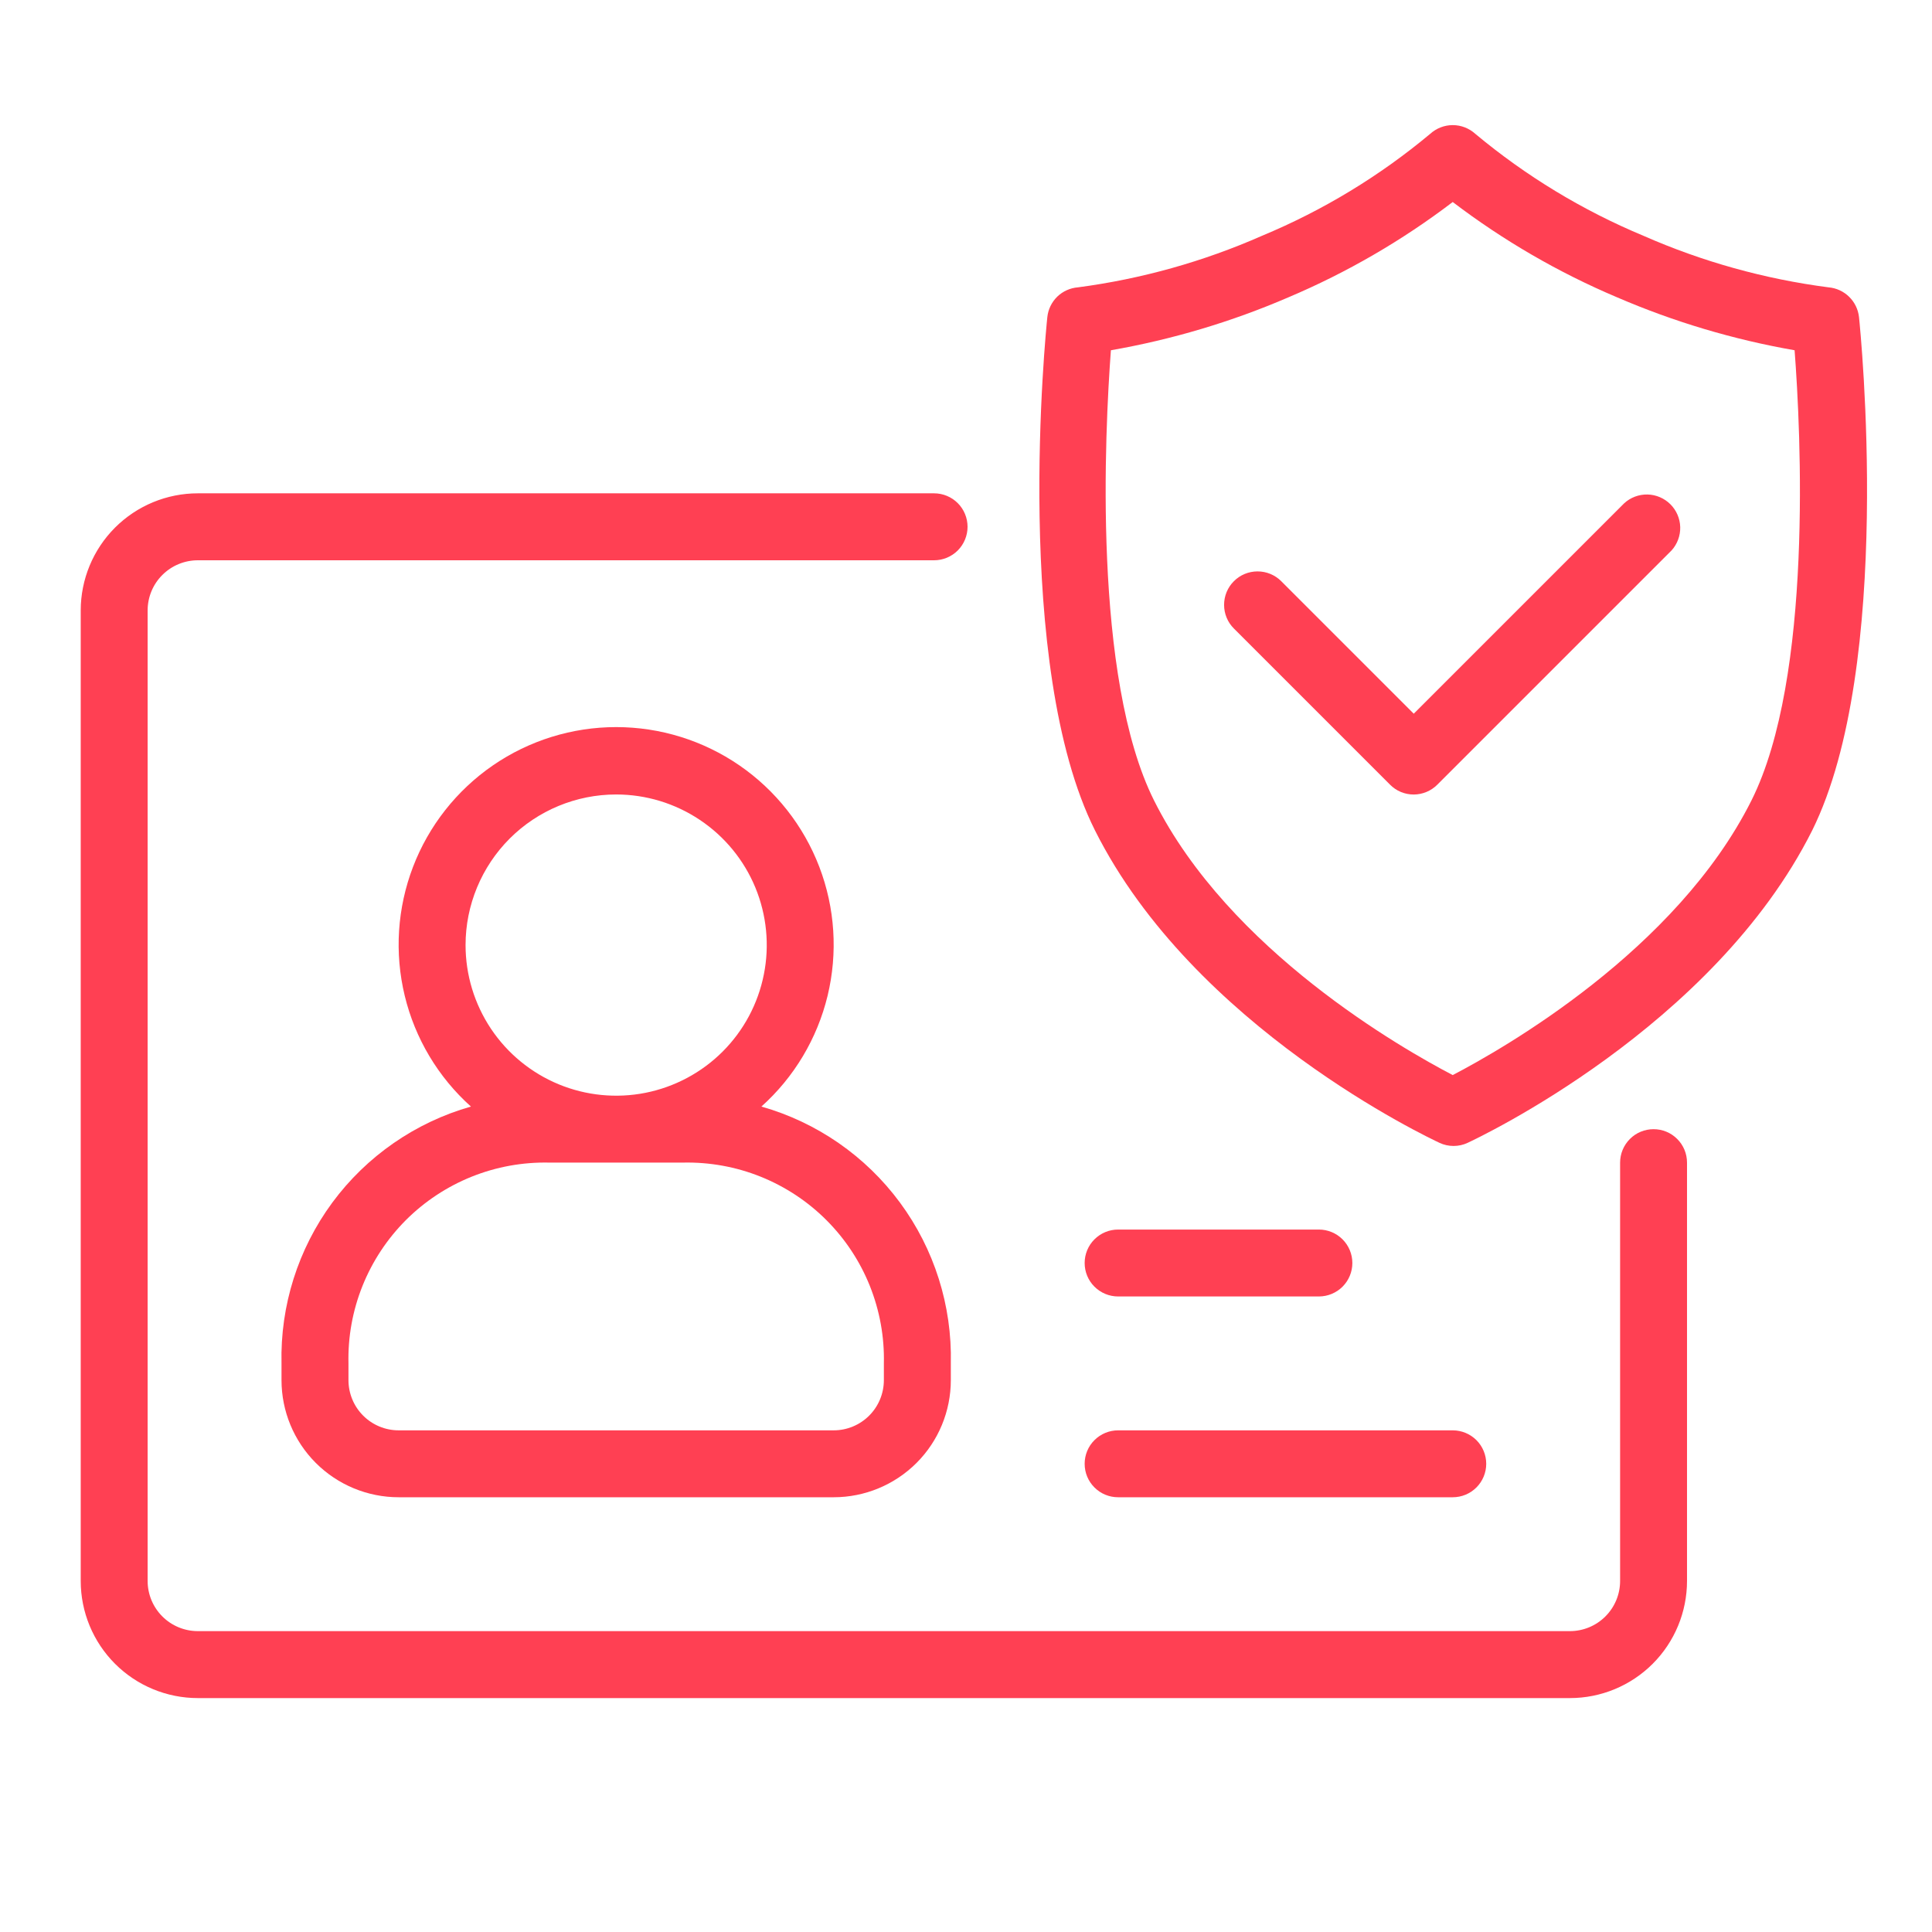
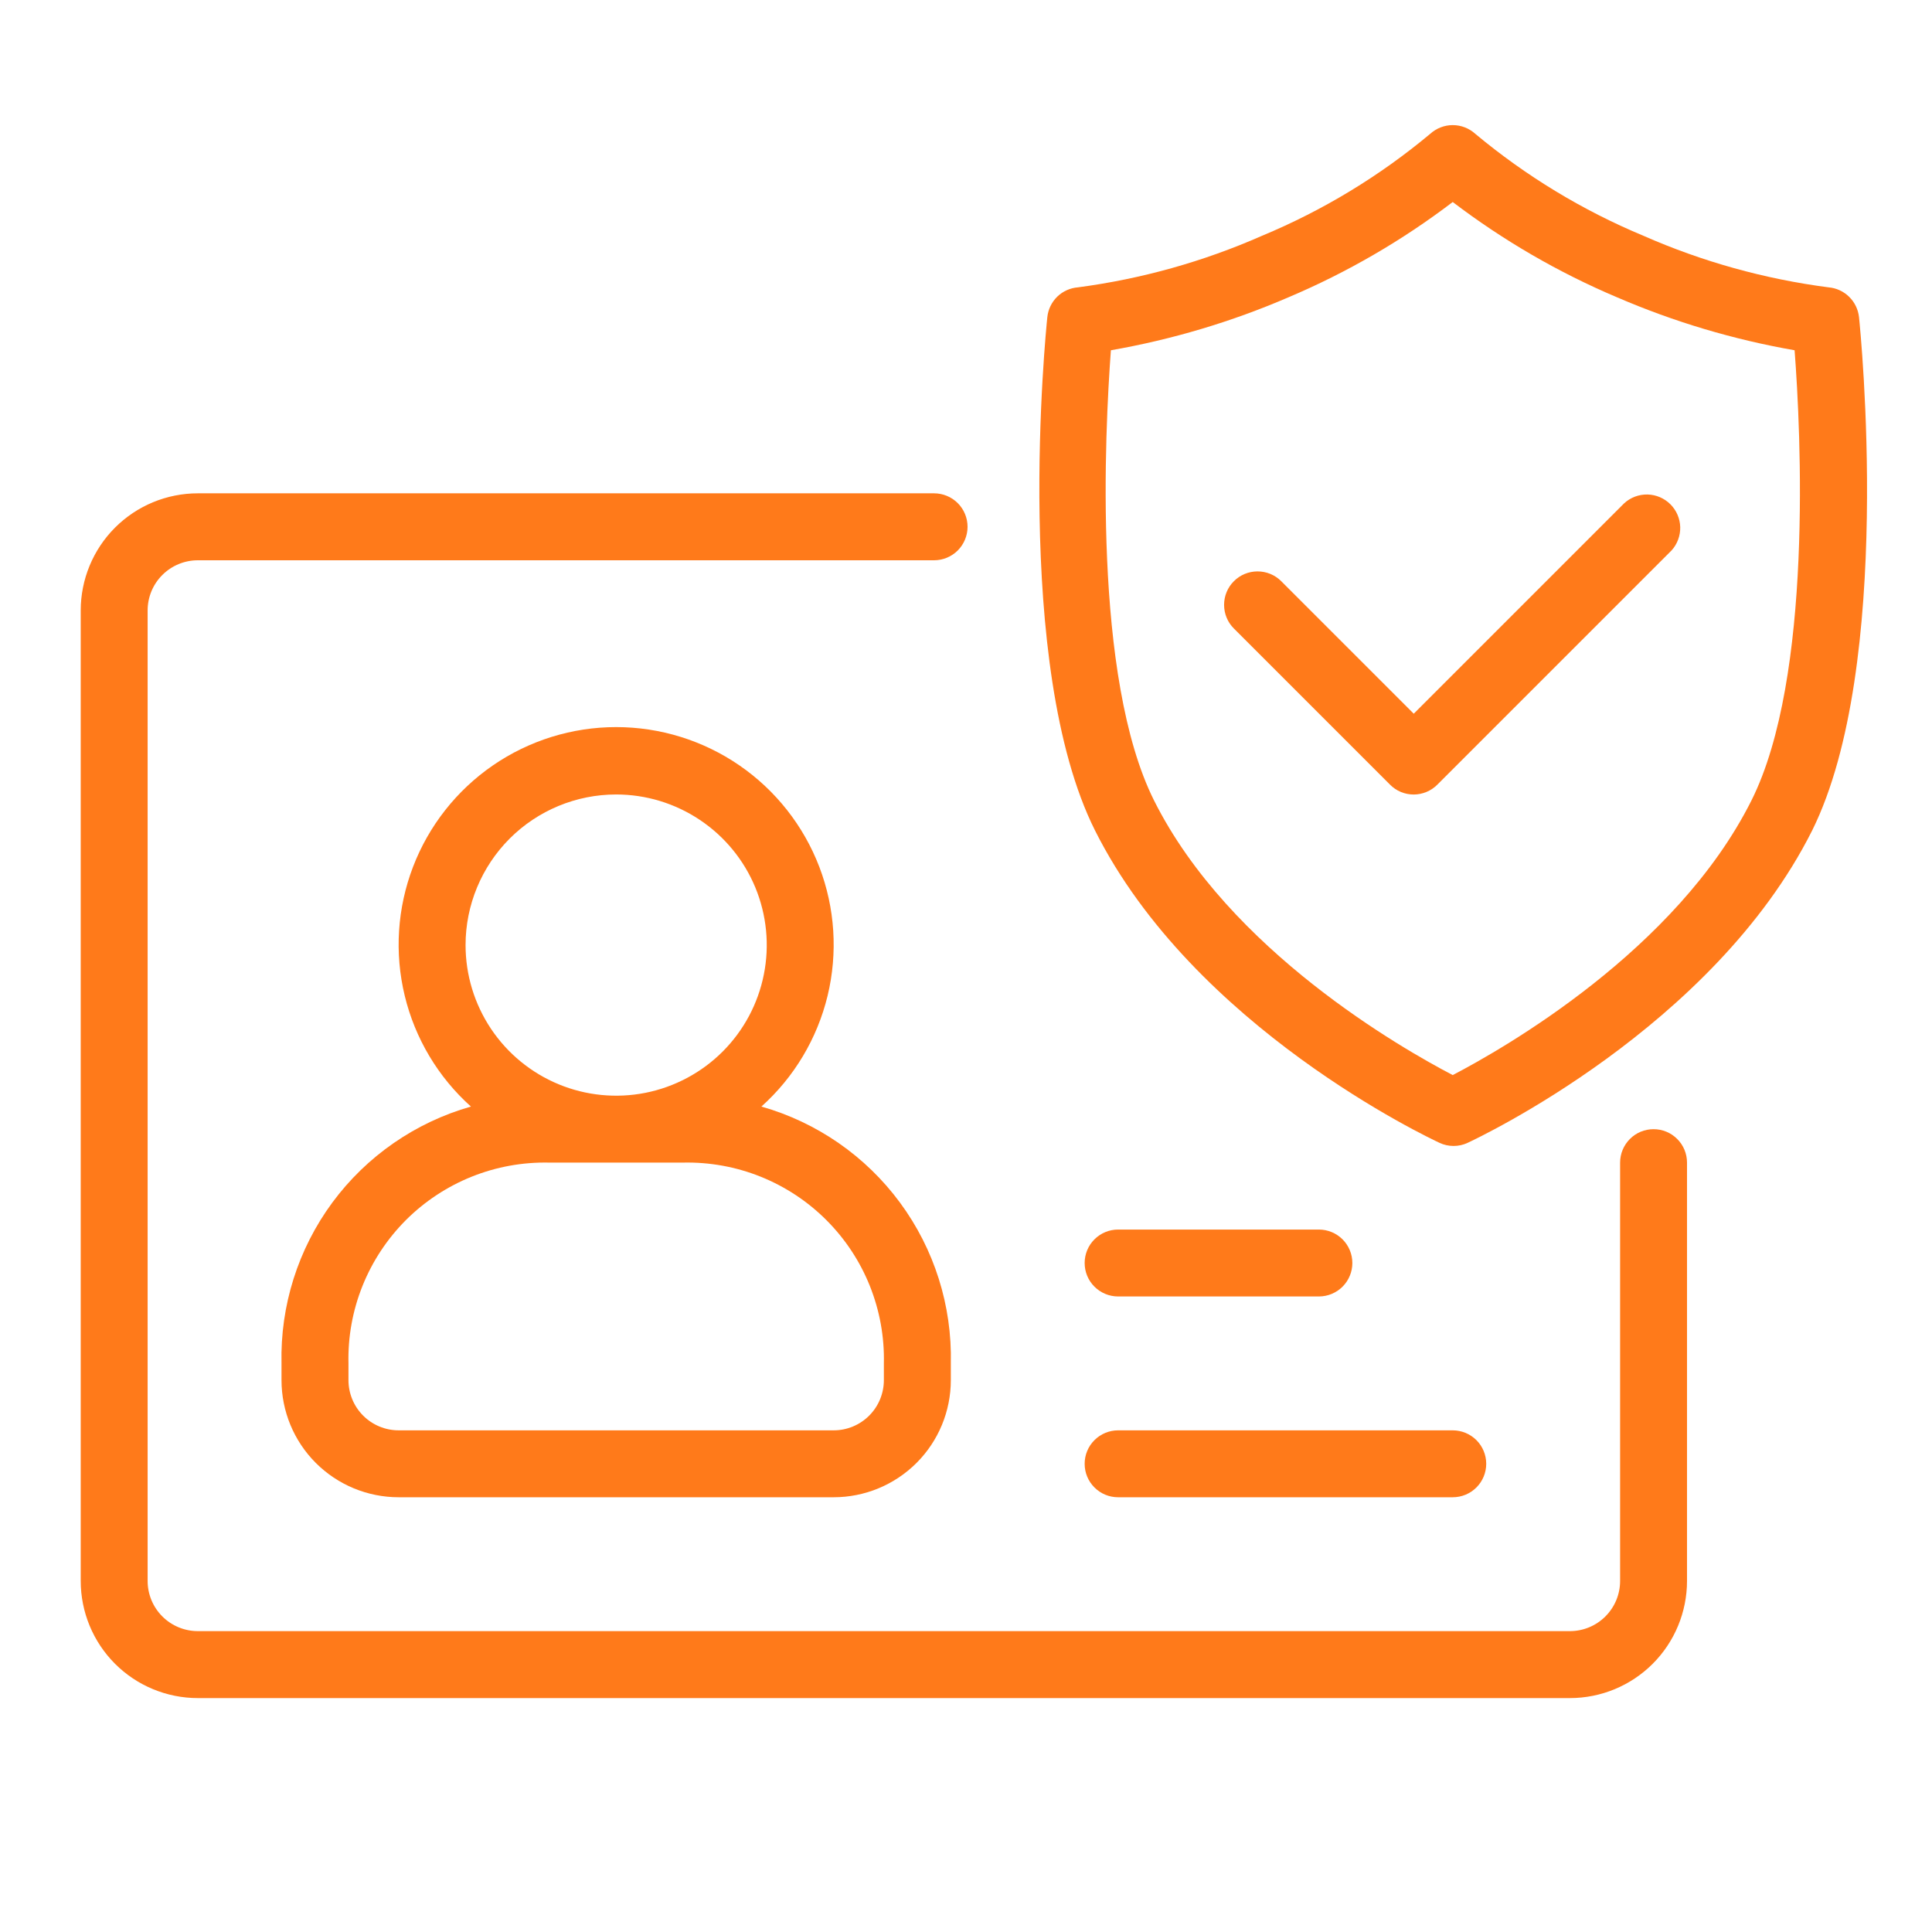
<svg xmlns="http://www.w3.org/2000/svg" width="41" height="41" viewBox="0 0 41 41" fill="none">
-   <path d="M5.974 28.933V29.288C5.974 29.948 6.236 30.58 6.702 31.046C7.168 31.512 7.801 31.774 8.46 31.774H17.692C18.351 31.774 18.983 31.512 19.45 31.046C19.916 30.58 20.178 29.948 20.178 29.288V28.933C20.206 27.708 19.827 26.508 19.099 25.521C18.372 24.535 17.337 23.818 16.158 23.483C16.854 22.859 17.343 22.039 17.563 21.131C17.782 20.222 17.721 19.269 17.387 18.396C17.053 17.524 16.462 16.773 15.692 16.243C14.923 15.714 14.01 15.43 13.076 15.43C12.142 15.43 11.229 15.714 10.46 16.243C9.69 16.773 9.099 17.524 8.765 18.396C8.431 19.269 8.369 20.222 8.589 21.131C8.808 22.039 9.298 22.859 9.994 23.483C8.815 23.818 7.78 24.535 7.052 25.521C6.325 26.508 5.946 27.708 5.974 28.933ZM13.076 16.86C13.708 16.86 14.326 17.048 14.851 17.399C15.377 17.75 15.787 18.249 16.029 18.833C16.27 19.417 16.334 20.06 16.21 20.68C16.087 21.3 15.783 21.869 15.336 22.316C14.889 22.763 14.319 23.067 13.699 23.191C13.079 23.314 12.437 23.251 11.853 23.009C11.269 22.767 10.77 22.357 10.419 21.832C10.068 21.306 9.88 20.688 9.88 20.056C9.88 19.209 10.217 18.396 10.816 17.796C11.415 17.197 12.228 16.86 13.076 16.86ZM11.656 24.672H14.496C15.059 24.66 15.619 24.761 16.142 24.971C16.664 25.181 17.139 25.494 17.537 25.892C17.936 26.291 18.249 26.765 18.459 27.288C18.668 27.811 18.77 28.37 18.757 28.933V29.288C18.757 29.571 18.645 29.842 18.445 30.042C18.246 30.241 17.975 30.354 17.692 30.354H8.46C8.177 30.354 7.906 30.241 7.707 30.042C7.507 29.842 7.395 29.571 7.395 29.288V28.933C7.382 28.37 7.483 27.811 7.693 27.288C7.903 26.765 8.216 26.291 8.614 25.892C9.013 25.494 9.487 25.181 10.01 24.971C10.533 24.761 11.092 24.66 11.656 24.672Z" fill="#FF4053" />
-   <path d="M35.091 23.963C34.903 23.963 34.722 24.037 34.589 24.171C34.456 24.304 34.381 24.484 34.381 24.673V33.55C34.381 33.833 34.269 34.103 34.069 34.303C33.869 34.503 33.598 34.615 33.316 34.615H4.199C3.916 34.615 3.645 34.503 3.445 34.303C3.245 34.103 3.133 33.833 3.133 33.55V12.955C3.133 12.672 3.245 12.401 3.445 12.202C3.645 12.002 3.916 11.89 4.199 11.89H19.822C20.011 11.89 20.191 11.815 20.325 11.682C20.458 11.548 20.533 11.368 20.533 11.179C20.533 10.991 20.458 10.81 20.325 10.677C20.191 10.544 20.011 10.469 19.822 10.469H4.199C3.539 10.469 2.907 10.731 2.441 11.197C1.975 11.663 1.713 12.296 1.713 12.955V33.55C1.713 34.209 1.975 34.842 2.441 35.308C2.907 35.774 3.539 36.036 4.199 36.036H33.316C33.975 36.036 34.607 35.774 35.073 35.308C35.539 34.842 35.801 34.209 35.801 33.55V24.673C35.801 24.484 35.727 24.304 35.593 24.171C35.46 24.037 35.28 23.963 35.091 23.963Z" fill="#FF4053" />
-   <path d="M34.469 10.679L30.002 15.146L27.19 12.334C27.056 12.2 26.876 12.126 26.687 12.126C26.499 12.126 26.318 12.2 26.185 12.334C26.051 12.467 25.977 12.648 25.977 12.836C25.977 13.024 26.051 13.205 26.185 13.338L29.498 16.651C29.564 16.718 29.642 16.771 29.729 16.807C29.815 16.843 29.908 16.861 30.002 16.861C30.19 16.86 30.37 16.785 30.503 16.651L35.474 11.68C35.596 11.545 35.661 11.368 35.657 11.186C35.652 11.003 35.577 10.83 35.448 10.701C35.319 10.573 35.145 10.498 34.963 10.494C34.781 10.49 34.604 10.556 34.469 10.679Z" fill="#FF4053" />
-   <path d="M39.451 6.73C39.433 6.566 39.359 6.413 39.241 6.298C39.123 6.182 38.969 6.112 38.805 6.098C37.45 5.922 36.127 5.554 34.877 5.004C33.586 4.466 32.383 3.737 31.309 2.841C31.178 2.722 31.007 2.655 30.829 2.655C30.652 2.655 30.481 2.722 30.35 2.841C29.276 3.738 28.073 4.467 26.781 5.004C25.538 5.552 24.223 5.92 22.875 6.098C22.71 6.111 22.555 6.181 22.436 6.296C22.318 6.412 22.243 6.565 22.226 6.73C22.194 7.032 21.483 14.123 23.238 17.624C25.336 21.807 30.339 24.154 30.549 24.253C30.642 24.297 30.744 24.319 30.847 24.319C30.95 24.319 31.052 24.297 31.145 24.253C31.355 24.154 36.358 21.807 38.457 17.624C40.193 14.123 39.483 7.032 39.451 6.73ZM37.168 16.988C35.573 20.173 31.895 22.258 30.829 22.815C29.764 22.258 26.085 20.173 24.491 16.988C23.184 14.375 23.447 9.144 23.575 7.433C24.869 7.207 26.132 6.831 27.339 6.311C28.582 5.785 29.755 5.105 30.829 4.287C31.904 5.105 33.076 5.785 34.32 6.311C35.526 6.831 36.789 7.207 38.084 7.433C38.215 9.144 38.478 14.375 37.168 16.988Z" fill="#FF4053" />
-   <path d="M23.728 31.774H30.829C31.018 31.774 31.198 31.7 31.332 31.566C31.465 31.433 31.54 31.253 31.54 31.064C31.54 30.876 31.465 30.695 31.332 30.562C31.198 30.429 31.018 30.354 30.829 30.354H23.728C23.539 30.354 23.359 30.429 23.226 30.562C23.092 30.695 23.018 30.876 23.018 31.064C23.018 31.253 23.092 31.433 23.226 31.566C23.359 31.7 23.539 31.774 23.728 31.774Z" fill="#FF4053" />
-   <path d="M23.728 27.513H27.989C28.177 27.513 28.358 27.438 28.491 27.305C28.624 27.172 28.699 26.991 28.699 26.803C28.699 26.615 28.624 26.434 28.491 26.301C28.358 26.168 28.177 26.093 27.989 26.093H23.728C23.539 26.093 23.359 26.168 23.226 26.301C23.092 26.434 23.018 26.615 23.018 26.803C23.018 26.991 23.092 27.172 23.226 27.305C23.359 27.438 23.539 27.513 23.728 27.513Z" fill="#FF4053" />
+   <path d="M5.974 28.933V29.288C5.974 29.948 6.236 30.58 6.702 31.046C7.168 31.512 7.801 31.774 8.46 31.774H17.692C18.351 31.774 18.983 31.512 19.45 31.046C19.916 30.58 20.178 29.948 20.178 29.288V28.933C20.206 27.708 19.827 26.508 19.099 25.521C18.372 24.535 17.337 23.818 16.158 23.483C16.854 22.859 17.343 22.039 17.563 21.131C17.782 20.222 17.721 19.269 17.387 18.396C17.053 17.524 16.462 16.773 15.692 16.243C14.923 15.714 14.01 15.43 13.076 15.43C12.142 15.43 11.229 15.714 10.46 16.243C9.69 16.773 9.099 17.524 8.765 18.396C8.431 19.269 8.369 20.222 8.589 21.131C8.808 22.039 9.298 22.859 9.994 23.483C8.815 23.818 7.78 24.535 7.052 25.521C6.325 26.508 5.946 27.708 5.974 28.933ZM13.076 16.86C13.708 16.86 14.326 17.048 14.851 17.399C15.377 17.75 15.787 18.249 16.029 18.833C16.27 19.417 16.334 20.06 16.21 20.68C16.087 21.3 15.783 21.869 15.336 22.316C14.889 22.763 14.319 23.067 13.699 23.191C13.079 23.314 12.437 23.251 11.853 23.009C11.269 22.767 10.77 22.357 10.419 21.832C10.068 21.306 9.88 20.688 9.88 20.056C9.88 19.209 10.217 18.396 10.816 17.796C11.415 17.197 12.228 16.86 13.076 16.86ZM11.656 24.672H14.496C15.059 24.66 15.619 24.761 16.142 24.971C16.664 25.181 17.139 25.494 17.537 25.892C17.936 26.291 18.249 26.765 18.459 27.288C18.668 27.811 18.77 28.37 18.757 28.933V29.288C18.757 29.571 18.645 29.842 18.445 30.042C18.246 30.241 17.975 30.354 17.692 30.354H8.46C8.177 30.354 7.906 30.241 7.707 30.042C7.507 29.842 7.395 29.571 7.395 29.288V28.933C7.382 28.37 7.483 27.811 7.693 27.288C7.903 26.765 8.216 26.291 8.614 25.892C9.013 25.494 9.487 25.181 10.01 24.971C10.533 24.761 11.092 24.66 11.656 24.672Z" fill="#FF7A1A" />
+   <path d="M35.091 23.963C34.903 23.963 34.722 24.037 34.589 24.171C34.456 24.304 34.381 24.484 34.381 24.673V33.55C34.381 33.833 34.269 34.103 34.069 34.303C33.869 34.503 33.598 34.615 33.316 34.615H4.199C3.916 34.615 3.645 34.503 3.445 34.303C3.245 34.103 3.133 33.833 3.133 33.55V12.955C3.133 12.672 3.245 12.401 3.445 12.202C3.645 12.002 3.916 11.89 4.199 11.89H19.822C20.011 11.89 20.191 11.815 20.325 11.682C20.458 11.548 20.533 11.368 20.533 11.179C20.533 10.991 20.458 10.81 20.325 10.677C20.191 10.544 20.011 10.469 19.822 10.469H4.199C3.539 10.469 2.907 10.731 2.441 11.197C1.975 11.663 1.713 12.296 1.713 12.955V33.55C1.713 34.209 1.975 34.842 2.441 35.308C2.907 35.774 3.539 36.036 4.199 36.036H33.316C33.975 36.036 34.607 35.774 35.073 35.308C35.539 34.842 35.801 34.209 35.801 33.55V24.673C35.801 24.484 35.727 24.304 35.593 24.171C35.46 24.037 35.28 23.963 35.091 23.963Z" fill="#FF7A1A" />
+   <path d="M34.469 10.679L30.002 15.146L27.19 12.334C27.056 12.2 26.876 12.126 26.687 12.126C26.499 12.126 26.318 12.2 26.185 12.334C26.051 12.467 25.977 12.648 25.977 12.836C25.977 13.024 26.051 13.205 26.185 13.338L29.498 16.651C29.564 16.718 29.642 16.771 29.729 16.807C29.815 16.843 29.908 16.861 30.002 16.861C30.19 16.86 30.37 16.785 30.503 16.651L35.474 11.68C35.596 11.545 35.661 11.368 35.657 11.186C35.652 11.003 35.577 10.83 35.448 10.701C35.319 10.573 35.145 10.498 34.963 10.494C34.781 10.49 34.604 10.556 34.469 10.679Z" fill="#FF7A1A" />
+   <path d="M39.451 6.73C39.433 6.566 39.359 6.413 39.241 6.298C39.123 6.182 38.969 6.112 38.805 6.098C37.45 5.922 36.127 5.554 34.877 5.004C33.586 4.466 32.383 3.737 31.309 2.841C31.178 2.722 31.007 2.655 30.829 2.655C30.652 2.655 30.481 2.722 30.35 2.841C29.276 3.738 28.073 4.467 26.781 5.004C25.538 5.552 24.223 5.92 22.875 6.098C22.71 6.111 22.555 6.181 22.436 6.296C22.318 6.412 22.243 6.565 22.226 6.73C22.194 7.032 21.483 14.123 23.238 17.624C25.336 21.807 30.339 24.154 30.549 24.253C30.642 24.297 30.744 24.319 30.847 24.319C30.95 24.319 31.052 24.297 31.145 24.253C31.355 24.154 36.358 21.807 38.457 17.624C40.193 14.123 39.483 7.032 39.451 6.73ZM37.168 16.988C35.573 20.173 31.895 22.258 30.829 22.815C29.764 22.258 26.085 20.173 24.491 16.988C23.184 14.375 23.447 9.144 23.575 7.433C24.869 7.207 26.132 6.831 27.339 6.311C28.582 5.785 29.755 5.105 30.829 4.287C31.904 5.105 33.076 5.785 34.32 6.311C35.526 6.831 36.789 7.207 38.084 7.433C38.215 9.144 38.478 14.375 37.168 16.988Z" fill="#FF7A1A" />
+   <path d="M23.728 31.774H30.829C31.018 31.774 31.198 31.7 31.332 31.566C31.465 31.433 31.54 31.253 31.54 31.064C31.54 30.876 31.465 30.695 31.332 30.562C31.198 30.429 31.018 30.354 30.829 30.354H23.728C23.539 30.354 23.359 30.429 23.226 30.562C23.092 30.695 23.018 30.876 23.018 31.064C23.018 31.253 23.092 31.433 23.226 31.566C23.359 31.7 23.539 31.774 23.728 31.774Z" fill="#FF7A1A" />
+   <path d="M23.728 27.513H27.989C28.177 27.513 28.358 27.438 28.491 27.305C28.624 27.172 28.699 26.991 28.699 26.803C28.699 26.615 28.624 26.434 28.491 26.301C28.358 26.168 28.177 26.093 27.989 26.093H23.728C23.539 26.093 23.359 26.168 23.226 26.301C23.092 26.434 23.018 26.615 23.018 26.803C23.018 26.991 23.092 27.172 23.226 27.305C23.359 27.438 23.539 27.513 23.728 27.513Z" fill="#FF7A1A" />
</svg>
